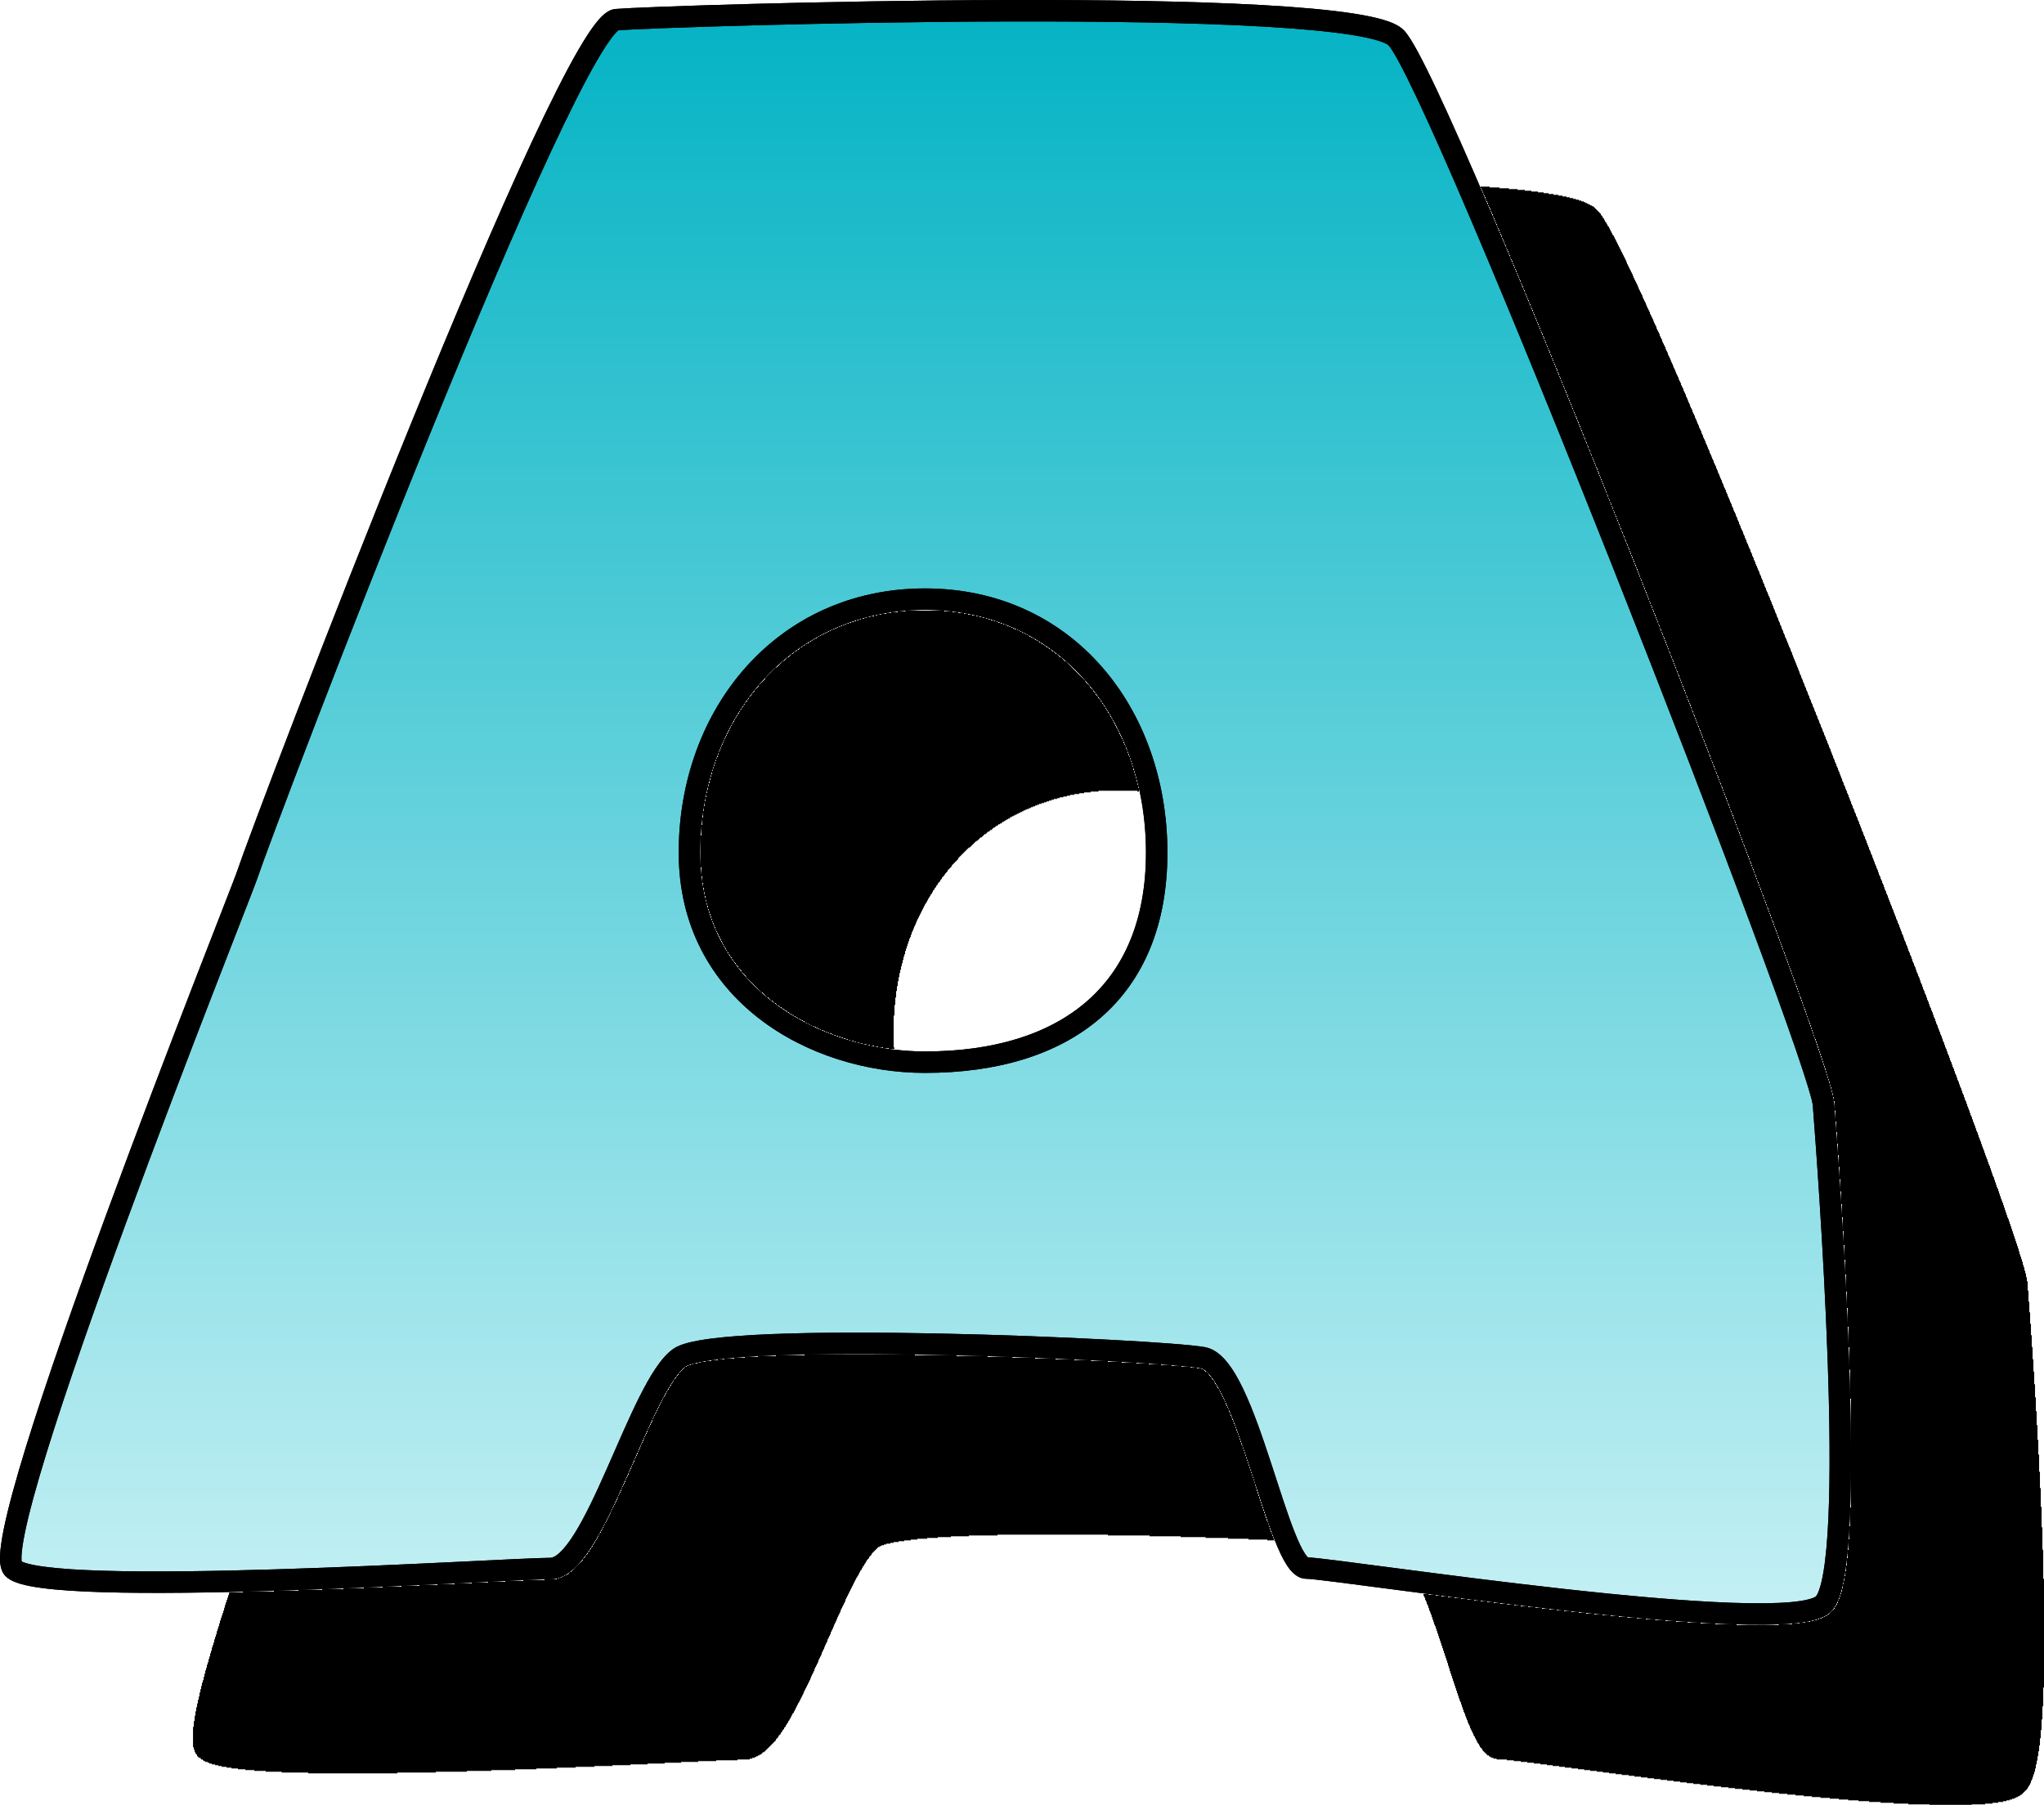
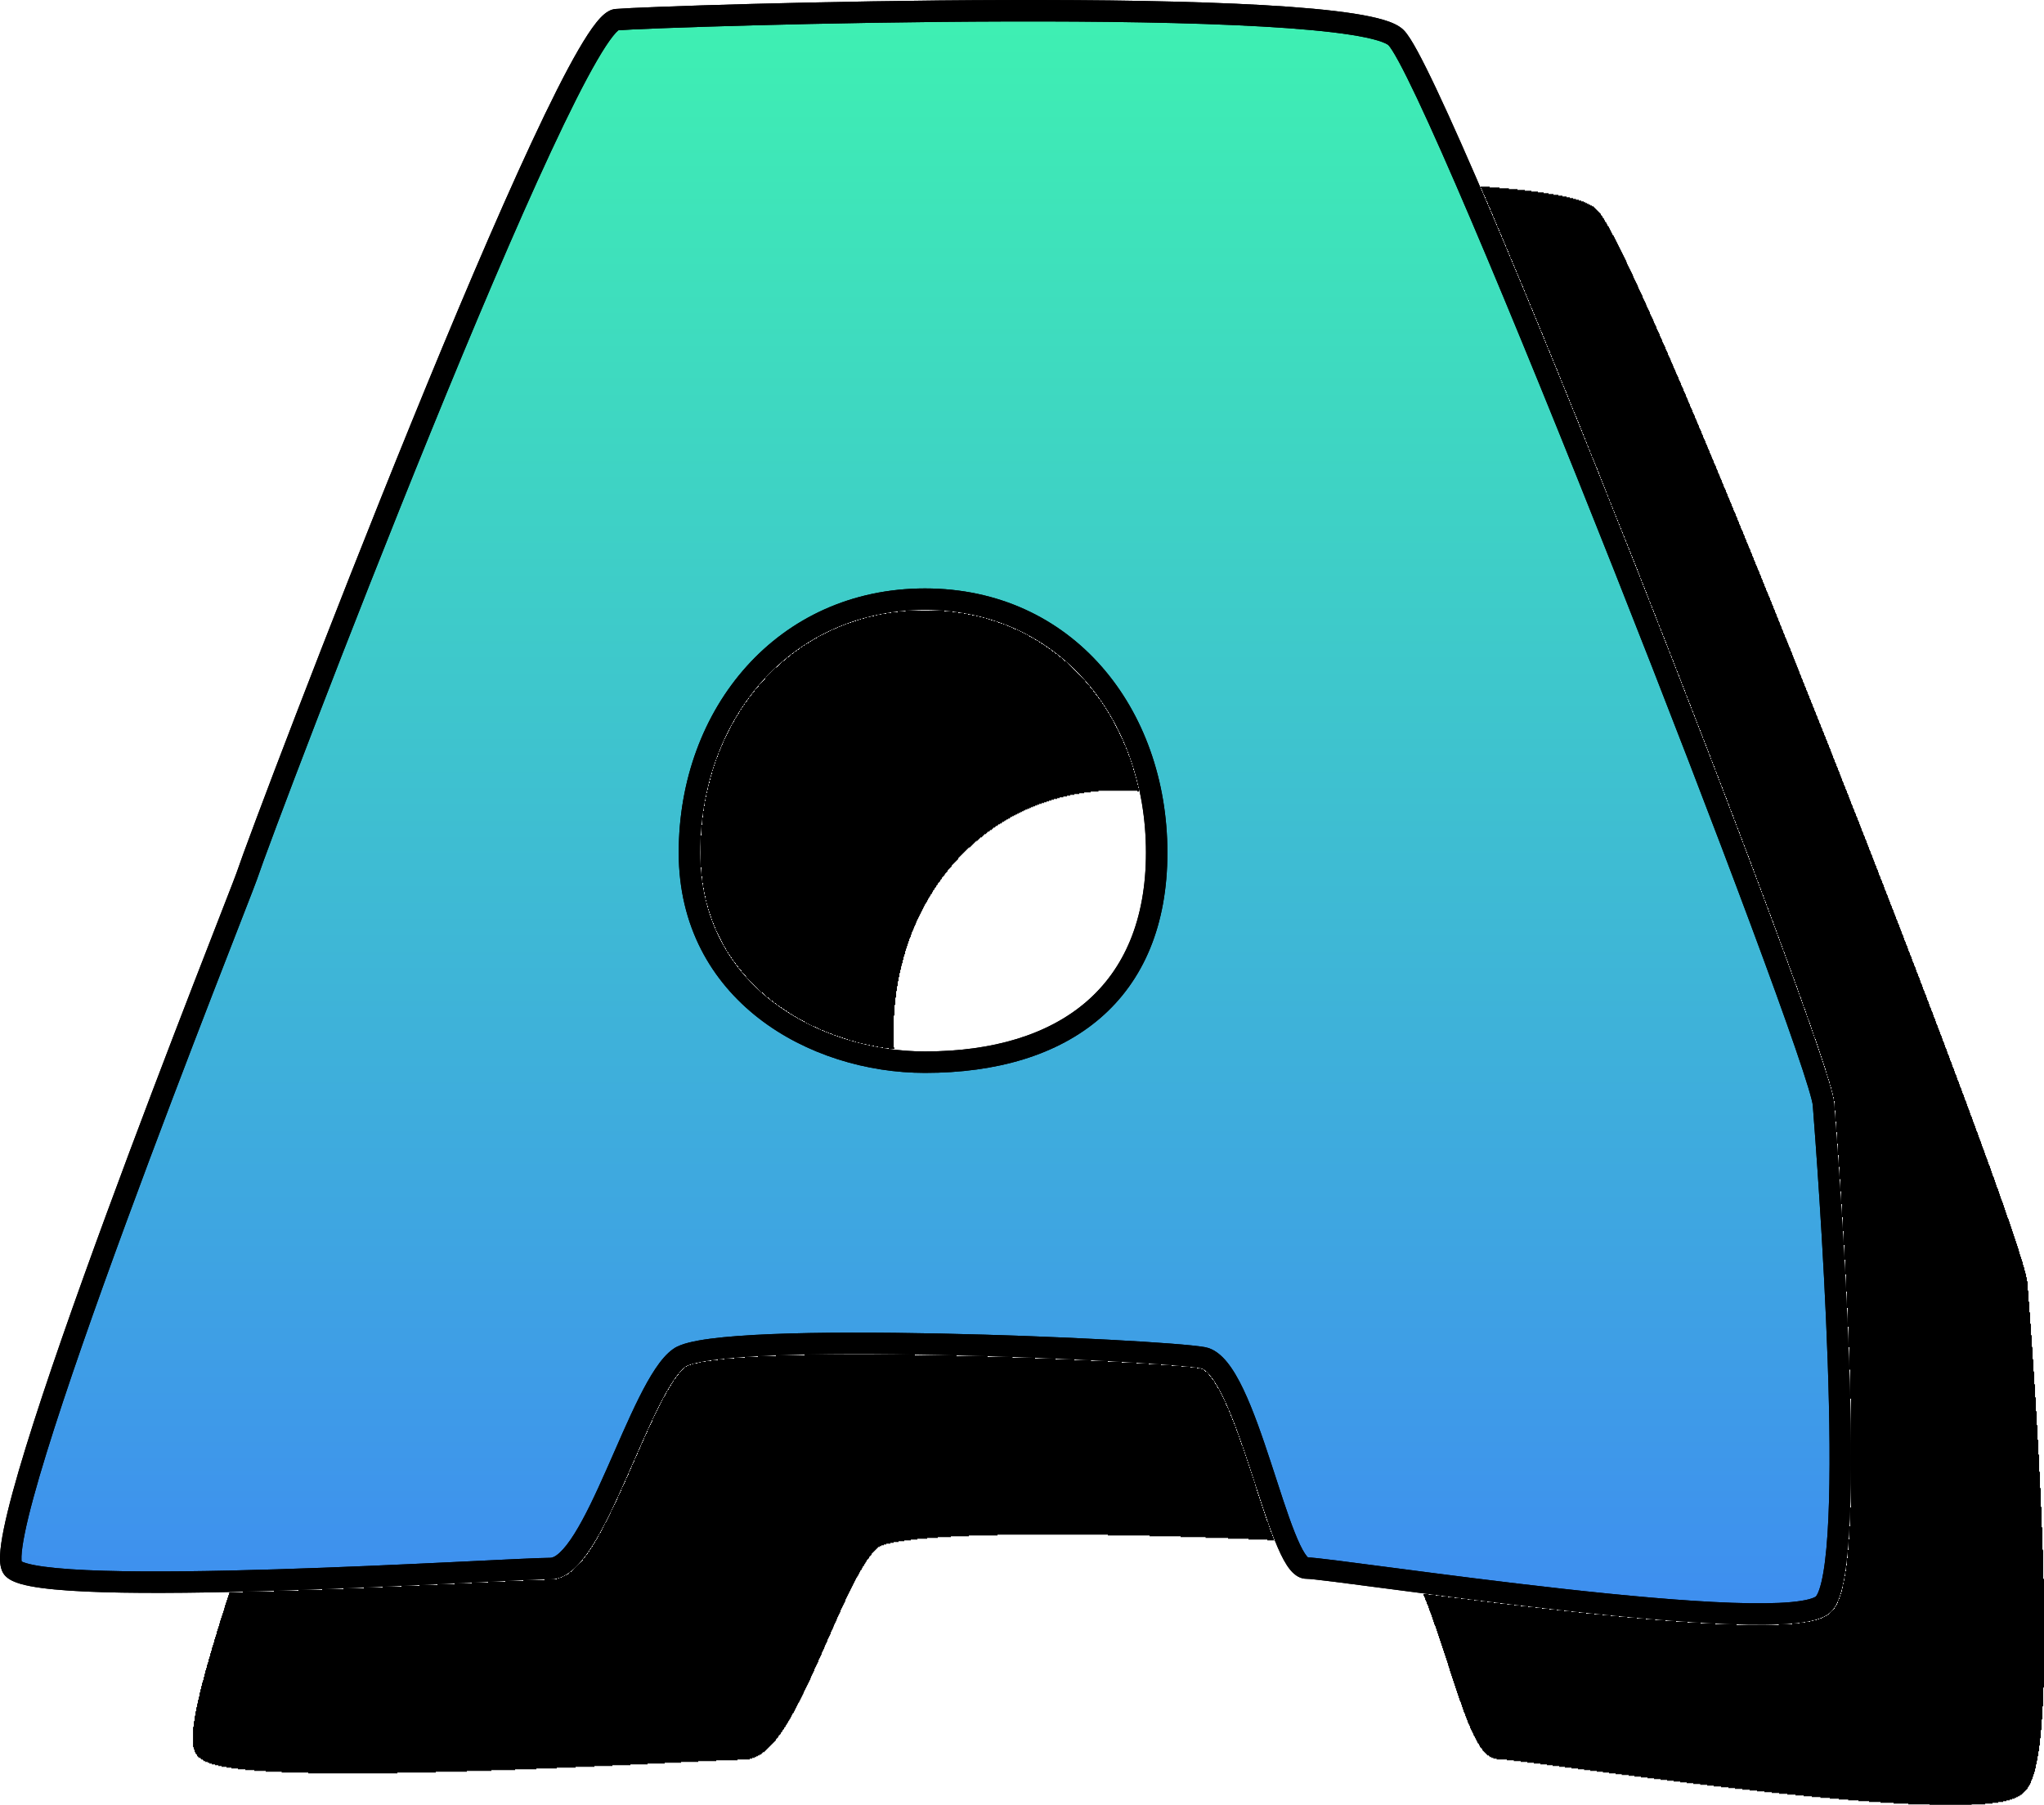
<svg xmlns="http://www.w3.org/2000/svg" preserveAspectRatio="none" width="953.237" height="841.824" viewBox="0 0 953.237 841.824" fill="none">
  <g id="A">
    <g id="Group 89">
      <g id="A_2" filter="url(#filter0_d_2323_746)">
        <path d="M287.5 9.167C309.755 7.312 630.666 -2.85 651.066 17.55C671.466 37.953 848.535 490.998 850.39 515.108L850.404 515.298C852.321 540.21 867.037 731.509 850.39 748.159C833.699 764.85 622.282 731.391 609.3 731.391C596.318 731.39 581.405 636.964 561.005 633.255C540.604 629.546 335.41 620.274 316.864 633.255C298.319 646.238 277.108 731.6 256.708 731.601C236.308 731.601 19.986 745.926 6.117 731.601C-7.751 717.276 111.997 417.872 115.029 408.78C124.301 380.962 265.246 11.022 287.5 9.167ZM431.369 279.458C366.073 279.458 321.524 332.391 321.524 397.687C321.524 462.983 379.423 495.421 431.369 495.421C496.666 495.421 539.43 462.983 539.43 397.687C539.43 332.391 496.666 279.458 431.369 279.458Z" fill="url(#paint0_linear_2323_746)" />
        <path d="M287.5 9.167L287.085 4.184L287.085 4.184L287.5 9.167ZM651.066 17.55L654.601 14.015L654.601 14.015L651.066 17.55ZM850.39 515.108L855.375 514.724V514.724L850.39 515.108ZM850.404 515.298L845.419 515.682V515.682L850.404 515.298ZM850.39 748.159L853.925 751.694L853.926 751.694L850.39 748.159ZM609.3 731.391L609.299 736.391H609.3V731.391ZM561.005 633.255L561.9 628.336H561.899L561.005 633.255ZM316.864 633.255L313.997 629.159L313.997 629.159L316.864 633.255ZM256.708 731.601V736.601H256.708L256.708 731.601ZM6.117 731.601L2.525 735.079L2.525 735.079L6.117 731.601ZM115.029 408.78L119.772 410.361L119.772 410.361L115.029 408.78ZM431.369 279.458V274.458V274.458V279.458ZM321.524 397.687L316.524 397.687V397.687H321.524ZM431.369 495.421V500.421V500.421V495.421ZM539.43 397.687H544.43V397.687L539.43 397.687ZM287.5 9.167L287.915 14.149C298.823 13.24 384.436 10.235 469.991 10.013C512.74 9.902 555.345 10.487 588.499 12.365C605.091 13.306 619.199 14.564 629.733 16.198C635.009 17.016 639.26 17.91 642.425 18.862C645.819 19.883 647.202 20.758 647.53 21.086L651.066 17.55L654.601 14.015C652.379 11.793 648.865 10.357 645.306 9.286C641.518 8.146 636.761 7.169 631.266 6.316C620.258 4.608 605.775 3.328 589.065 2.381C555.615 0.486 512.777 -0.098 469.965 0.013C384.401 0.235 298.432 3.238 287.085 4.184L287.5 9.167ZM651.066 17.55L647.53 21.086C648.209 21.765 649.776 24.071 652.254 28.625C654.606 32.95 657.509 38.778 660.891 45.934C667.648 60.237 676.217 79.634 685.957 102.472C705.431 148.135 729.517 207.387 753.034 266.779C776.549 326.169 799.481 385.664 816.646 431.806C825.229 454.881 832.361 474.59 837.4 489.267C839.921 496.61 841.906 502.656 843.283 507.217C844.729 512.002 845.338 514.633 845.405 515.491L850.39 515.108L855.375 514.724C855.209 512.569 854.218 508.835 852.856 504.325C851.426 499.591 849.396 493.412 846.858 486.02C841.779 471.226 834.614 451.426 826.018 428.319C808.823 382.096 785.865 322.534 762.331 263.098C738.799 203.665 714.677 144.323 695.155 98.549C685.397 75.668 676.77 56.135 669.932 41.663C666.516 34.432 663.521 28.411 661.038 23.846C658.679 19.51 656.472 15.886 654.601 14.015L651.066 17.55ZM850.39 515.108L845.405 515.491L845.419 515.682L850.404 515.298L855.39 514.915L855.375 514.724L850.39 515.108ZM850.404 515.298L845.419 515.682C846.377 528.133 850.528 582.094 852.361 635C853.279 661.468 853.612 687.563 852.69 708.028C852.228 718.275 851.457 726.972 850.322 733.543C849.753 736.833 849.115 739.463 848.431 741.433C847.709 743.512 847.095 744.383 846.854 744.624L850.39 748.159L853.926 751.694C855.766 749.853 856.987 747.278 857.878 744.714C858.806 742.04 859.557 738.829 860.176 735.245C861.415 728.071 862.21 718.896 862.68 708.478C863.62 687.613 863.276 661.205 862.355 634.653C860.514 581.519 856.348 527.375 855.39 514.915L850.404 515.298ZM850.39 748.159L846.854 744.623C846.861 744.616 846.817 744.662 846.69 744.746C846.563 744.831 846.374 744.942 846.107 745.07C845.563 745.33 844.795 745.615 843.761 745.896C841.681 746.463 838.865 746.924 835.312 747.251C828.22 747.905 818.786 747.975 807.68 747.583C785.503 746.801 757.256 744.2 729.006 741.065C700.778 737.931 672.656 734.277 650.751 731.401C639.809 729.964 630.398 728.72 623.322 727.835C616.453 726.976 611.32 726.391 609.3 726.391V731.391V736.391C610.526 736.391 614.84 736.852 622.082 737.758C629.118 738.637 638.484 739.876 649.449 741.316C671.357 744.192 699.566 747.858 727.903 751.003C756.215 754.146 784.764 756.781 807.327 757.577C818.592 757.975 828.515 757.92 836.23 757.209C840.081 756.854 843.53 756.323 846.387 755.545C849.094 754.809 851.939 753.681 853.925 751.694L850.39 748.159ZM609.3 731.391L609.301 726.391C610.071 726.391 610.352 726.747 610.052 726.496C609.751 726.244 609.228 725.676 608.521 724.593C607.112 722.434 605.532 719.108 603.792 714.731C600.324 706.008 596.681 694.327 592.685 682.154C588.742 670.144 584.471 657.704 579.845 648.002C577.535 643.157 575.03 638.763 572.286 635.385C569.621 632.104 566.196 629.117 561.9 628.336L561.005 633.255L560.111 638.175C560.914 638.321 562.418 639.097 564.524 641.689C566.551 644.185 568.659 647.776 570.819 652.306C575.132 661.352 579.225 673.213 583.184 685.273C587.089 697.171 590.883 709.328 594.5 718.426C596.302 722.96 598.177 727.04 600.147 730.059C601.131 731.566 602.279 733.03 603.633 734.164C604.987 735.297 606.906 736.391 609.299 736.391L609.3 731.391ZM561.005 633.255L561.899 628.336C556.411 627.338 539.382 626.053 517.124 624.872C494.677 623.681 466.482 622.578 438.342 621.997C410.217 621.417 382.076 621.357 359.764 622.261C348.619 622.713 338.831 623.409 331.187 624.419C327.37 624.924 323.992 625.519 321.203 626.23C318.541 626.909 315.925 627.81 313.997 629.159L316.864 633.255L319.732 637.352C320.122 637.078 321.282 636.53 323.674 635.92C325.938 635.343 328.89 634.81 332.498 634.333C339.706 633.38 349.15 632.7 360.169 632.253C382.184 631.361 410.093 631.417 438.136 631.995C466.163 632.574 494.25 633.673 516.594 634.858C539.128 636.053 555.398 637.318 560.111 638.175L561.005 633.255ZM316.864 633.255L313.997 629.159C310.92 631.313 308.149 634.676 305.637 638.427C303.076 642.252 300.539 646.861 298.038 651.862C293.053 661.83 287.941 673.913 282.91 685.272C277.813 696.78 272.801 707.543 267.87 715.403C265.401 719.339 263.103 722.3 261.007 724.225C258.866 726.192 257.466 726.601 256.708 726.601L256.708 731.601L256.708 736.601C261.051 736.601 264.775 734.343 267.772 731.59C270.813 728.796 273.663 724.987 276.341 720.717C281.705 712.166 286.98 700.777 292.053 689.321C297.194 677.716 302.136 666.025 306.982 656.335C309.396 651.508 311.718 647.318 313.947 643.99C316.224 640.588 318.172 638.443 319.732 637.351L316.864 633.255ZM256.708 731.601V726.601C251.449 726.601 233.888 727.509 210.658 728.621C187.299 729.74 157.948 731.081 128.81 731.975C99.654 732.87 70.797 733.313 48.403 732.647C37.191 732.313 27.724 731.703 20.697 730.758C17.174 730.285 14.401 729.744 12.386 729.16C10.144 728.509 9.602 728.012 9.71 728.123L6.117 731.601L2.525 735.079C4.366 736.981 7.14 738.05 9.6 738.764C12.287 739.543 15.605 740.164 19.364 740.669C26.901 741.683 36.769 742.305 48.106 742.642C70.81 743.318 99.91 742.867 129.117 741.97C158.344 741.074 187.765 739.729 211.137 738.61C234.638 737.484 251.767 736.601 256.708 736.601V731.601ZM6.117 731.601L9.71 728.123C10.283 728.715 10.228 729.136 10.12 728.543C10.031 728.054 9.968 727.207 10.018 725.909C10.119 723.326 10.634 719.677 11.59 714.989C13.494 705.657 16.988 692.937 21.636 677.869C30.919 647.774 44.645 608.822 58.929 569.953C73.206 531.102 88.014 492.405 99.446 462.845C110.813 433.45 118.965 412.783 119.772 410.361L115.029 408.78L110.285 407.198C109.577 409.323 101.623 429.491 90.119 459.239C78.678 488.822 63.848 527.577 49.543 566.504C35.244 605.413 21.444 644.566 12.08 674.922C7.404 690.08 3.795 703.172 1.792 712.991C0.795 717.878 0.157 722.14 0.026 725.521C-0.04 727.205 0.011 728.854 0.282 730.338C0.534 731.718 1.085 733.592 2.525 735.079L6.117 731.601ZM115.029 408.78L119.772 410.361C124.352 396.621 161.851 297.315 201.027 201.123C220.607 153.047 240.564 105.853 256.999 70.589C265.224 52.94 272.517 38.389 278.405 28.238C281.36 23.143 283.874 19.31 285.9 16.78C286.919 15.508 287.701 14.709 288.247 14.261C288.906 13.72 288.744 14.08 287.916 14.149L287.5 9.167L287.085 4.184C284.865 4.369 283.081 5.564 281.901 6.533C280.607 7.596 279.333 8.983 278.095 10.529C275.607 13.636 272.802 17.968 269.755 23.22C263.639 33.764 256.197 48.637 247.935 66.365C231.394 101.856 211.363 149.233 191.765 197.351C152.587 293.548 114.978 393.12 110.285 407.199L115.029 408.78ZM431.369 279.458V274.458C362.839 274.458 316.524 330.127 316.524 397.687L321.524 397.687H326.524C326.524 334.655 369.307 284.458 431.369 284.458V279.458ZM321.524 397.687H316.524C316.524 432.001 331.811 457.848 353.901 474.99C375.861 492.031 404.44 500.421 431.369 500.421V495.421V490.421C406.352 490.421 380.009 482.592 360.032 467.09C340.186 451.689 326.524 428.669 326.524 397.687H321.524ZM431.369 495.421V500.421C464.778 500.421 493.107 492.127 513.153 474.826C533.314 457.425 544.43 431.491 544.43 397.687H539.43H534.43C534.43 429.18 524.164 452.112 506.619 467.255C488.959 482.497 463.257 490.421 431.369 490.421V495.421ZM539.43 397.687L544.43 397.687C544.43 330.242 500.003 274.458 431.369 274.458V279.458V284.458C493.329 284.458 534.43 334.539 534.43 397.687H539.43Z" fill="black" />
      </g>
      <g id="A_mask">
        <mask id="mask0_2323_746" style="mask-type:alpha" maskUnits="userSpaceOnUse" x="4" y="4" width="855" height="749">
          <path id="A_3" d="M287.5 9.166C309.754 7.311 630.666 -2.85 651.065 17.549C671.466 37.952 848.535 490.997 850.39 515.107L850.404 515.297C852.321 540.209 867.037 731.508 850.39 748.158C833.699 764.849 622.282 731.39 609.3 731.39C596.318 731.389 581.405 636.964 561.005 633.254C540.603 629.545 335.409 620.273 316.864 633.254C298.319 646.237 277.108 731.6 256.708 731.6C236.308 731.6 19.986 745.925 6.117 731.6C-7.751 717.276 111.997 417.871 115.028 408.779C124.301 380.961 265.245 11.021 287.5 9.166ZM431.369 279.456C366.073 279.456 321.523 332.389 321.523 397.685C321.523 462.981 379.423 495.42 431.369 495.42C496.665 495.42 539.43 462.981 539.43 397.685C539.43 332.389 496.665 279.456 431.369 279.456Z" fill="url(#paint1_linear_2323_746)" />
        </mask>
        <g mask="url(#mask0_2323_746)">
</g>
      </g>
    </g>
    <path id="A_4" d="M287.5 9.167L287.085 4.184L287.085 4.184L287.5 9.167ZM651.066 17.551L654.601 14.015L654.601 14.015L651.066 17.551ZM850.39 515.109L845.405 515.493L845.405 515.495L850.39 515.109ZM850.405 515.299L855.39 514.915L855.39 514.913L850.405 515.299ZM850.39 748.16L853.925 751.696L853.925 751.696L850.39 748.16ZM609.3 731.393L609.299 736.393H609.3V731.393ZM561.005 633.256L561.9 628.336H561.899L561.005 633.256ZM316.865 633.256L313.998 629.159L313.998 629.16L316.865 633.256ZM256.708 731.601V736.601H256.708L256.708 731.601ZM6.117 731.601L2.525 735.079L2.525 735.079L6.117 731.601ZM115.029 408.78L110.285 407.199V407.199L115.029 408.78ZM431.369 279.459V274.459V274.459V279.459ZM321.524 397.688H316.524V397.688H321.524ZM431.369 495.422V500.422V500.422V495.422ZM539.43 397.688H544.43V397.688H539.43ZM287.5 9.167L287.915 14.15C298.823 13.241 384.436 10.236 469.991 10.014C512.739 9.902 555.345 10.487 588.498 12.366C605.09 13.306 619.199 14.564 629.733 16.198C635.008 17.017 639.26 17.91 642.425 18.863C645.819 19.883 647.202 20.758 647.53 21.086L651.066 17.551L654.601 14.015C652.379 11.793 648.864 10.357 645.305 9.286C641.517 8.147 636.761 7.169 631.266 6.317C620.258 4.609 605.774 3.329 589.064 2.382C555.614 0.486 512.776 -0.098 469.965 0.014C384.401 0.236 298.432 3.239 287.085 4.184L287.5 9.167ZM651.066 17.551L647.53 21.086C648.209 21.765 649.776 24.071 652.253 28.625C654.606 32.95 657.509 38.778 660.891 45.934C667.648 60.237 676.217 79.634 685.956 102.472C705.431 148.135 729.517 207.388 753.033 266.78C776.549 326.169 799.481 385.665 816.646 431.807C825.23 454.882 832.361 474.591 837.4 489.268C839.921 496.611 841.906 502.657 843.283 507.218C844.729 512.003 845.339 514.634 845.405 515.493L850.39 515.109L855.375 514.726C855.209 512.571 854.219 508.837 852.856 504.327C851.427 499.593 849.397 493.413 846.859 486.021C841.779 471.227 834.614 451.428 826.018 428.32C808.823 382.097 785.865 322.535 762.331 263.098C738.798 203.665 714.676 144.323 695.155 98.549C685.396 75.668 676.77 56.135 669.932 41.662C666.516 34.431 663.521 28.411 661.038 23.846C658.679 19.51 656.472 15.886 654.601 14.015L651.066 17.551ZM850.39 515.109L845.405 515.495L845.419 515.684L850.405 515.299L855.39 514.913L855.375 514.724L850.39 515.109ZM850.405 515.299L845.419 515.682C846.377 528.133 850.528 582.095 852.362 635.001C853.279 661.47 853.612 687.565 852.69 708.03C852.228 718.277 851.457 726.974 850.322 733.545C849.754 736.835 849.115 739.465 848.431 741.435C847.709 743.514 847.095 744.384 846.854 744.625L850.39 748.16L853.925 751.696C855.766 749.855 856.987 747.28 857.878 744.715C858.806 742.042 859.557 738.831 860.176 735.247C861.415 728.073 862.21 718.898 862.68 708.48C863.62 687.615 863.276 661.207 862.356 634.655C860.514 581.52 856.348 527.376 855.39 514.915L850.405 515.299ZM850.39 748.16L846.854 744.625C846.861 744.618 846.817 744.663 846.69 744.748C846.563 744.832 846.374 744.943 846.107 745.071C845.563 745.332 844.795 745.616 843.761 745.898C841.682 746.464 838.865 746.925 835.312 747.253C828.22 747.907 818.786 747.977 807.68 747.585C785.503 746.802 757.256 744.202 729.006 741.066C700.778 737.933 672.656 734.278 650.751 731.402C639.809 729.966 630.398 728.721 623.322 727.836C616.453 726.977 611.32 726.393 609.3 726.393V731.393V736.393C610.526 736.393 614.84 736.853 622.082 737.759C629.118 738.639 638.484 739.878 649.449 741.317C671.357 744.193 699.566 747.86 727.903 751.005C756.215 754.147 784.764 756.782 807.327 757.578C818.592 757.976 828.515 757.922 836.23 757.211C840.081 756.856 843.53 756.324 846.387 755.547C849.094 754.81 851.939 753.682 853.925 751.696L850.39 748.16ZM609.3 731.393L609.301 726.393C610.071 726.393 610.353 726.749 610.052 726.497C609.751 726.245 609.228 725.677 608.522 724.594C607.112 722.435 605.532 719.109 603.792 714.732C600.324 706.009 596.681 694.328 592.685 682.155C588.743 670.144 584.471 657.704 579.845 648.002C577.535 643.158 575.03 638.763 572.286 635.385C569.621 632.104 566.196 629.118 561.9 628.336L561.005 633.256L560.111 638.175C560.914 638.321 562.418 639.097 564.524 641.69C566.551 644.185 568.659 647.777 570.819 652.306C575.132 661.352 579.225 673.214 583.184 685.274C587.089 697.171 590.883 709.328 594.5 718.427C596.302 722.961 598.177 727.041 600.147 730.06C601.131 731.567 602.279 733.031 603.633 734.165C604.987 735.298 606.906 736.392 609.299 736.393L609.3 731.393ZM561.005 633.256L561.899 628.336C556.411 627.339 539.382 626.053 517.124 624.873C494.677 623.682 466.482 622.579 438.343 621.998C410.218 621.418 382.077 621.358 359.765 622.262C348.621 622.714 338.832 623.409 331.189 624.42C327.371 624.924 323.994 625.52 321.204 626.231C318.543 626.909 315.926 627.81 313.998 629.159L316.865 633.256L319.732 637.352C320.123 637.079 321.283 636.531 323.675 635.921C325.939 635.344 328.891 634.81 332.499 634.333C339.707 633.381 349.152 632.7 360.17 632.254C382.186 631.361 410.095 631.417 438.137 631.996C466.163 632.574 494.25 633.673 516.594 634.859C539.128 636.054 555.398 637.318 560.111 638.175L561.005 633.256ZM316.865 633.256L313.998 629.16C310.921 631.313 308.15 634.676 305.638 638.427C303.077 642.252 300.54 646.861 298.039 651.862C293.054 661.83 287.942 673.913 282.911 685.272C277.813 696.78 272.801 707.543 267.87 715.404C265.402 719.339 263.103 722.3 261.007 724.226C258.867 726.192 257.466 726.601 256.708 726.601L256.708 731.601L256.708 736.601C261.051 736.601 264.775 734.343 267.772 731.59C270.813 728.797 273.663 724.987 276.342 720.717C281.705 712.166 286.98 700.777 292.054 689.322C297.194 677.716 302.137 666.025 306.983 656.335C309.397 651.509 311.719 647.318 313.947 643.991C316.225 640.588 318.173 638.444 319.733 637.352L316.865 633.256ZM256.708 731.601V726.601C251.449 726.601 233.888 727.509 210.658 728.622C187.298 729.74 157.947 731.082 128.81 731.976C99.653 732.87 70.797 733.314 48.403 732.647C37.19 732.313 27.724 731.704 20.696 730.759C17.173 730.285 14.401 729.745 12.386 729.16C10.144 728.51 9.602 728.013 9.71 728.124L6.117 731.601L2.525 735.079C4.366 736.981 7.14 738.051 9.6 738.764C12.287 739.544 15.604 740.164 19.364 740.67C26.901 741.683 36.769 742.305 48.105 742.643C70.81 743.319 99.909 742.867 129.117 741.971C158.344 741.074 187.765 739.73 211.137 738.61C234.638 737.485 251.767 736.601 256.708 736.601V731.601ZM6.117 731.601L9.71 728.124C10.283 728.716 10.228 729.137 10.12 728.544C10.031 728.054 9.968 727.207 10.018 725.909C10.119 723.326 10.635 719.677 11.591 714.989C13.495 705.656 16.989 692.935 21.637 677.868C30.92 647.772 44.647 608.819 58.93 569.95C73.208 531.098 88.016 492.402 99.447 462.843C110.815 433.448 118.965 412.782 119.772 410.361L115.029 408.78L110.285 407.199C109.578 409.322 101.624 429.489 90.12 459.236C78.68 488.819 63.849 527.573 49.544 566.5C35.246 605.41 21.445 644.563 12.081 674.92C7.405 690.079 3.796 703.171 1.793 712.99C0.796 717.877 0.158 722.139 0.026 725.52C-0.04 727.204 0.012 728.854 0.282 730.338C0.534 731.718 1.085 733.592 2.525 735.079L6.117 731.601ZM115.029 408.78L119.772 410.361C124.352 396.621 161.851 297.315 201.027 201.124C220.607 153.048 240.564 105.853 256.999 70.59C265.224 52.941 272.517 38.39 278.405 28.238C281.36 23.143 283.874 19.311 285.9 16.781C286.919 15.509 287.701 14.71 288.247 14.262C288.906 13.72 288.744 14.081 287.916 14.15L287.5 9.167L287.085 4.184C284.865 4.369 283.081 5.564 281.9 6.534C280.607 7.596 279.333 8.983 278.095 10.53C275.607 13.636 272.802 17.969 269.755 23.221C263.639 33.765 256.197 48.637 247.935 66.365C231.394 101.857 211.363 149.233 191.765 197.352C152.587 293.548 114.978 393.12 110.285 407.199L115.029 408.78ZM431.369 279.459V274.459C362.839 274.459 316.524 330.128 316.524 397.688H321.524H326.524C326.524 334.656 369.307 284.459 431.369 284.459V279.459ZM321.524 397.688H316.524C316.524 432.002 331.812 457.849 353.902 474.991C375.861 492.032 404.44 500.422 431.369 500.422V495.422V490.422C406.352 490.422 380.009 482.593 360.032 467.091C340.186 451.69 326.524 428.671 326.524 397.688H321.524ZM431.369 495.422V500.422C464.778 500.422 493.107 492.127 513.153 474.826C533.314 457.426 544.43 431.492 544.43 397.688H539.43H534.43C534.43 429.181 524.164 452.113 506.619 467.256C488.959 482.498 463.257 490.422 431.369 490.422V495.422ZM539.43 397.688H544.43C544.43 330.244 500.003 274.459 431.369 274.459V279.459V284.459C493.329 284.459 534.43 334.54 534.43 397.688H539.43Z" fill="black" />
  </g>
  <defs>
    <filter id="filter0_d_2323_746" x="0" y="0" width="953.237" height="841.824" filterUnits="userSpaceOnUse" color-interpolation-filters="sRGB">
      <feFlood flood-opacity="0" result="BackgroundImageFix" />
      <feColorMatrix in="SourceAlpha" type="matrix" values="0 0 0 0 0 0 0 0 0 0 0 0 0 0 0 0 0 0 127 0" result="hardAlpha" />
      <feOffset dx="90" dy="84" />
      <feComposite in2="hardAlpha" operator="out" />
      <feColorMatrix type="matrix" values="0 0 0 0 0 0 0 0 0 0 0 0 0 0 0 0 0 0 1 0" />
      <feBlend mode="normal" in2="BackgroundImageFix" result="effect1_dropShadow_2323_746" />
      <feBlend mode="normal" in="SourceGraphic" in2="effect1_dropShadow_2323_746" result="shape" />
    </filter>
    <linearGradient id="paint0_linear_2323_746" x1="431.619" y1="5" x2="431.619" y2="752.824" gradientUnits="userSpaceOnUse">
-       <stop stop-color="#04B3C4" />
-       <stop offset="1" stop-color="#C4F0F4" />
+       <stop stop-color="#3EF0B2" />
+       <stop offset="1" stop-color="#3E8EF0" />
    </linearGradient>
    <linearGradient id="paint1_linear_2323_746" x1="431.618" y1="4.999" x2="431.618" y2="752.823" gradientUnits="userSpaceOnUse">
-       <stop stop-color="#04B3C4" />
-       <stop offset="1" stop-color="#C4F0F4" />
+       <stop stop-color="#3EF0B2" />
+       <stop offset="1" stop-color="#3E8EF0" />
    </linearGradient>
  </defs>
</svg>
